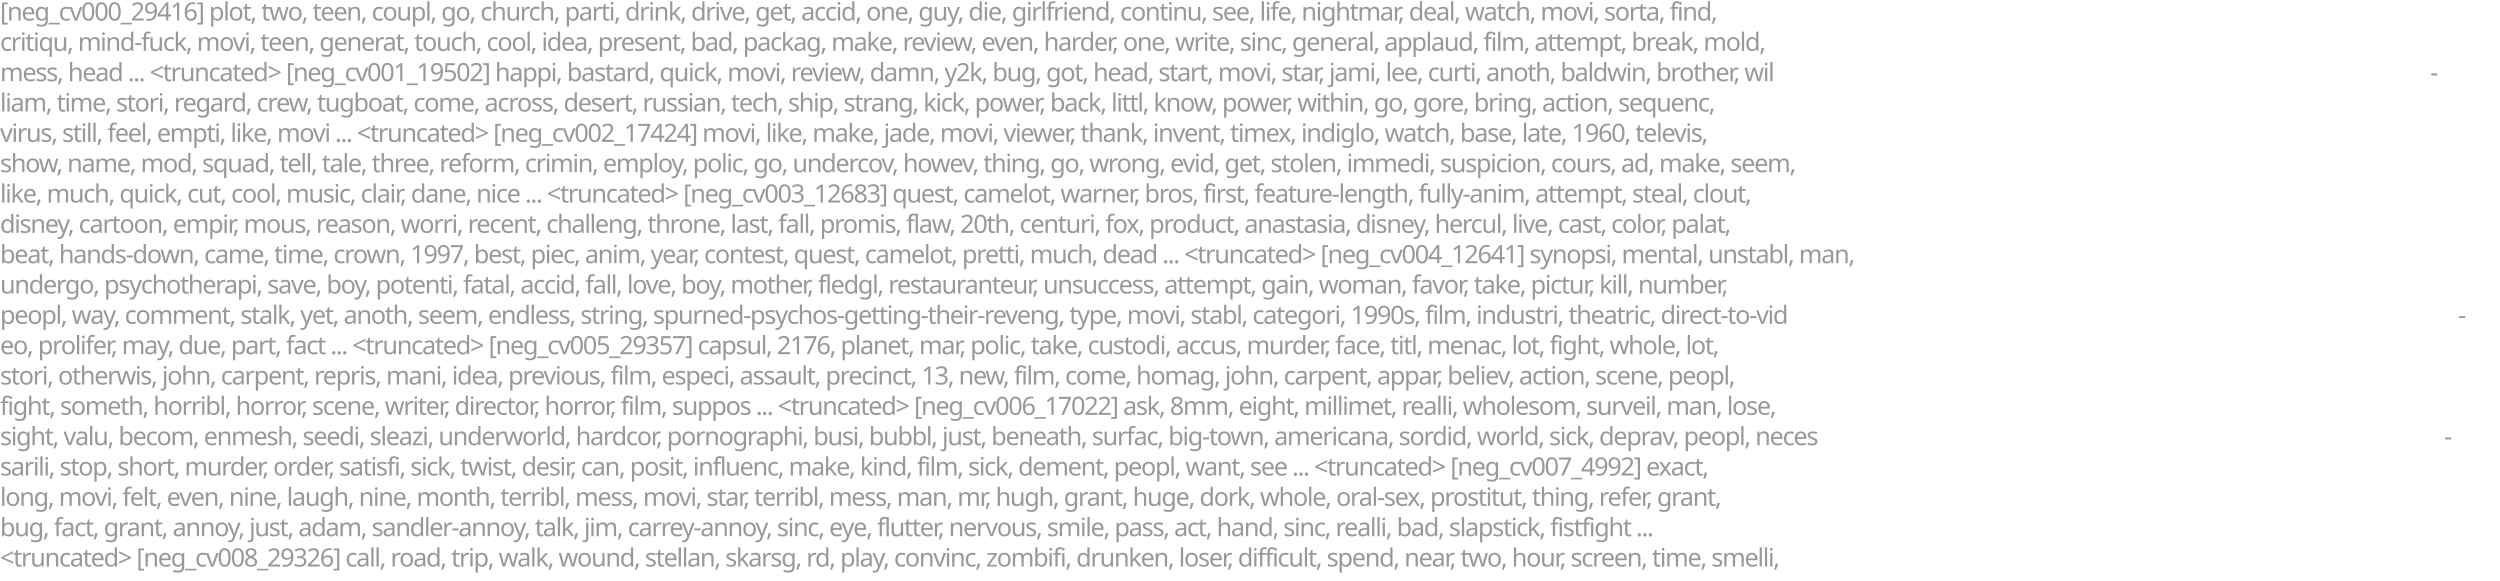
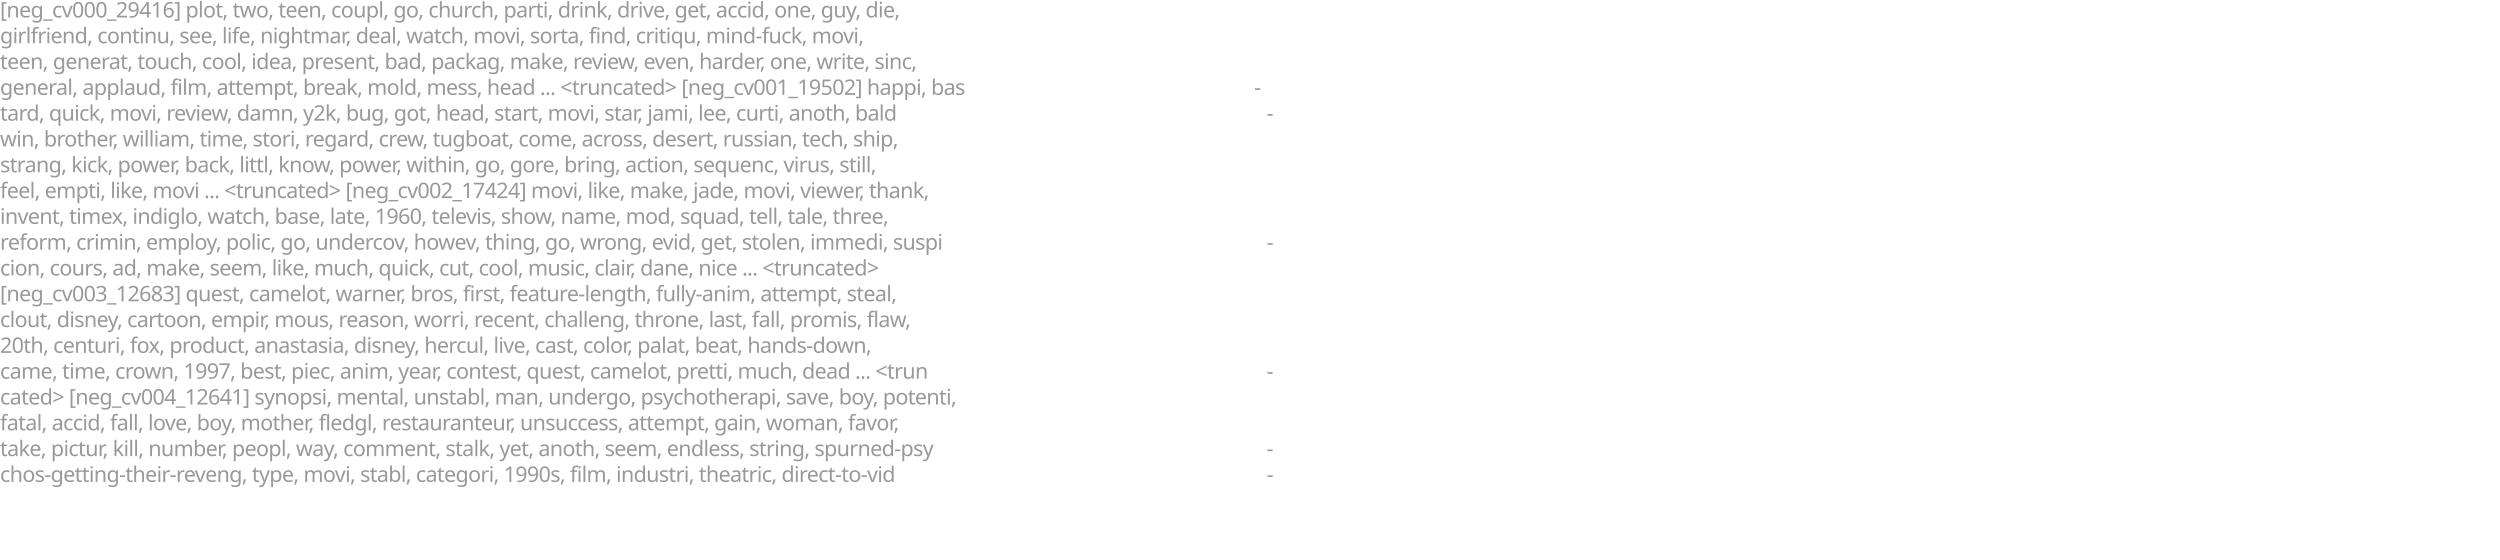
- <svg xmlns="http://www.w3.org/2000/svg" width="3857.28" height="895.46" viewBox="0 0 3857.28 895.46">
+ <svg xmlns="http://www.w3.org/2000/svg" width="3837" height="859.39" viewBox="0 0 3837 859.39">
  <defs>
-     <style>.a{fill:none;}.b{font-size:39px;fill:#999;font-family:LucidaConsole, Lucida Console;letter-spacing:-0.05em;}</style>
+     <style>.a{fill:none;}.b{font-size:33px;fill:#999;font-family:LucidaConsole, Lucida Console;letter-spacing:-0.03em;}</style>
  </defs>
-   <rect class="a" x="113" y="133.74" width="1421" height="15" />
-   <rect class="a" y="1.64" width="3780" height="792" />
-   <text class="b" transform="translate(0 31.71)">[neg_cv000_29416] plot, two, teen, coupl, go, church, parti, drink, drive, get, accid, one, guy, die, girlfriend, continu, see, life, nightmar, deal, watch, movi, sorta, find, <tspan x="0" y="46.8">critiqu, mind-fuck, movi, teen, generat, touch, cool, idea, present, bad, packag, make, review, even, harder, one, write, sinc, general, applaud, film, attempt, break, mold, </tspan>
-     <tspan x="0" y="93.6">mess, head ... &lt;truncated&gt; [neg_cv001_19502] happi, bastard, quick, movi, review, damn, y2k, bug, got, head, start, movi, star, jami, lee, curti, anoth, baldwin, brother, wil</tspan>
-     <tspan x="3749.53" y="93.6">-</tspan>
-     <tspan x="0" y="140.4">liam, time, stori, regard, crew, tugboat, come, across, desert, russian, tech, ship, strang, kick, power, back, littl, know, power, within, go, gore, bring, action, sequenc, </tspan>
-     <tspan x="0" y="187.2">virus, still, feel, empti, like, movi ... &lt;truncated&gt; [neg_cv002_17424] movi, like, make, jade, movi, viewer, thank, invent, timex, indiglo, watch, base, late, 1960, televis, </tspan>
-     <tspan x="0" y="234">show, name, mod, squad, tell, tale, three, reform, crimin, employ, polic, go, undercov, howev, thing, go, wrong, evid, get, stolen, immedi, suspicion, cours, ad, make, seem, </tspan>
-     <tspan x="0" y="280.8">like, much, quick, cut, cool, music, clair, dane, nice ... &lt;truncated&gt; [neg_cv003_12683] quest, camelot, warner, bros, first, feature-length, fully-anim, attempt, steal, clout, </tspan>
-     <tspan x="0" y="327.6">disney, cartoon, empir, mous, reason, worri, recent, challeng, throne, last, fall, promis, flaw, 20th, centuri, fox, product, anastasia, disney, hercul, live, cast, color, palat, </tspan>
-     <tspan x="0" y="374.4">beat, hands-down, came, time, crown, 1997, best, piec, anim, year, contest, quest, camelot, pretti, much, dead ... &lt;truncated&gt; [neg_cv004_12641] synopsi, mental, unstabl, man, </tspan>
-     <tspan x="0" y="421.2">undergo, psychotherapi, save, boy, potenti, fatal, accid, fall, love, boy, mother, fledgl, restauranteur, unsuccess, attempt, gain, woman, favor, take, pictur, kill, number, </tspan>
-     <tspan x="0" y="468">peopl, way, comment, stalk, yet, anoth, seem, endless, string, spurned-psychos-getting-their-reveng, type, movi, stabl, categori, 1990s, film, industri, theatric, direct-to-vid</tspan>
-     <tspan x="3792.63" y="468">-</tspan>
-     <tspan x="0" y="514.8">eo, prolifer, may, due, part, fact ... &lt;truncated&gt; [neg_cv005_29357] capsul, 2176, planet, mar, polic, take, custodi, accus, murder, face, titl, menac, lot, fight, whole, lot, </tspan>
-     <tspan x="0" y="561.6">stori, otherwis, john, carpent, repris, mani, idea, previous, film, especi, assault, precinct, 13, new, film, come, homag, john, carpent, appar, believ, action, scene, peopl, </tspan>
-     <tspan x="0" y="608.4">fight, someth, horribl, horror, scene, writer, director, horror, film, suppos ... &lt;truncated&gt; [neg_cv006_17022] ask, 8mm, eight, millimet, realli, wholesom, surveil, man, lose, </tspan>
-     <tspan x="0" y="655.2">sight, valu, becom, enmesh, seedi, sleazi, underworld, hardcor, pornographi, busi, bubbl, just, beneath, surfac, big-town, americana, sordid, world, sick, deprav, peopl, neces</tspan>
-     <tspan x="3771.08" y="655.2">-</tspan>
-     <tspan x="0" y="702">sarili, stop, short, murder, order, satisfi, sick, twist, desir, can, posit, influenc, make, kind, film, sick, dement, peopl, want, see ... &lt;truncated&gt; [neg_cv007_4992] exact, </tspan>
-     <tspan x="0" y="748.8">long, movi, felt, even, nine, laugh, nine, month, terribl, mess, movi, star, terribl, mess, man, mr, hugh, grant, huge, dork, whole, oral-sex, prostitut, thing, refer, grant, </tspan>
-     <tspan x="0" y="795.6">bug, fact, grant, annoy, just, adam, sandler-annoy, talk, jim, carrey-annoy, sinc, eye, flutter, nervous, smile, pass, act, hand, sinc, realli, bad, slapstick, fistfight ... </tspan>
-     <tspan x="0" y="842.4">&lt;truncated&gt; [neg_cv008_29326] call, road, trip, walk, wound, stellan, skarsg, rd, play, convinc, zombifi, drunken, loser, difficult, spend, near, two, hour, screen, time, smelli, </tspan>
+   <rect class="a" x="170" y="199.49" width="1421" height="15" />
+   <rect class="a" x="57" y="67.39" width="3780" height="792" />
+   <text class="b" transform="translate(0 26.83)">[neg_cv000_29416] plot, two, teen, coupl, go, church, parti, drink, drive, get, accid, one, guy, die, <tspan x="0" y="39.6">girlfriend, continu, see, life, nightmar, deal, watch, movi, sorta, find, critiqu, mind-fuck, movi, </tspan>
+     <tspan x="0" y="79.2">teen, generat, touch, cool, idea, present, bad, packag, make, review, even, harder, one, write, sinc, </tspan>
+     <tspan x="0" y="118.8">general, applaud, film, attempt, break, mold, mess, head ... &lt;truncated&gt; [neg_cv001_19502] happi, bas</tspan>
+     <tspan x="1924.94" y="118.8">-</tspan>
+     <tspan x="0" y="158.4">tard, quick, movi, review, damn, y2k, bug, got, head, start, movi, star, jami, lee, curti, anoth, bald</tspan>
+     <tspan x="1944" y="158.4">-</tspan>
+     <tspan x="0" y="198">win, brother, william, time, stori, regard, crew, tugboat, come, across, desert, russian, tech, ship, </tspan>
+     <tspan x="0" y="237.6">strang, kick, power, back, littl, know, power, within, go, gore, bring, action, sequenc, virus, still, </tspan>
+     <tspan x="0" y="277.2">feel, empti, like, movi ... &lt;truncated&gt; [neg_cv002_17424] movi, like, make, jade, movi, viewer, thank, </tspan>
+     <tspan x="0" y="316.8">invent, timex, indiglo, watch, base, late, 1960, televis, show, name, mod, squad, tell, tale, three, </tspan>
+     <tspan x="0" y="356.4">reform, crimin, employ, polic, go, undercov, howev, thing, go, wrong, evid, get, stolen, immedi, suspi</tspan>
+     <tspan x="1944" y="356.4">-</tspan>
+     <tspan x="0" y="396">cion, cours, ad, make, seem, like, much, quick, cut, cool, music, clair, dane, nice ... &lt;truncated&gt; </tspan>
+     <tspan x="0" y="435.6">[neg_cv003_12683] quest, camelot, warner, bros, first, feature-length, fully-anim, attempt, steal, </tspan>
+     <tspan x="0" y="475.2">clout, disney, cartoon, empir, mous, reason, worri, recent, challeng, throne, last, fall, promis, flaw, </tspan>
+     <tspan x="0" y="514.8">20th, centuri, fox, product, anastasia, disney, hercul, live, cast, color, palat, beat, hands-down, </tspan>
+     <tspan x="0" y="554.4">came, time, crown, 1997, best, piec, anim, year, contest, quest, camelot, pretti, much, dead ... &lt;trun</tspan>
+     <tspan x="1944" y="554.4">-</tspan>
+     <tspan x="0" y="594">cated&gt; [neg_cv004_12641] synopsi, mental, unstabl, man, undergo, psychotherapi, save, boy, potenti, </tspan>
+     <tspan x="0" y="633.6">fatal, accid, fall, love, boy, mother, fledgl, restauranteur, unsuccess, attempt, gain, woman, favor, </tspan>
+     <tspan x="0" y="673.2">take, pictur, kill, number, peopl, way, comment, stalk, yet, anoth, seem, endless, string, spurned-psy</tspan>
+     <tspan x="1944" y="673.2">-</tspan>
+     <tspan x="0" y="712.8">chos-getting-their-reveng, type, movi, stabl, categori, 1990s, film, industri, theatric, direct-to-vid</tspan>
+     <tspan x="1944" y="712.8">-</tspan>
  </text>
+   <text x="57" y="67.39" />
+   <text x="57" y="67.39" />
</svg>
